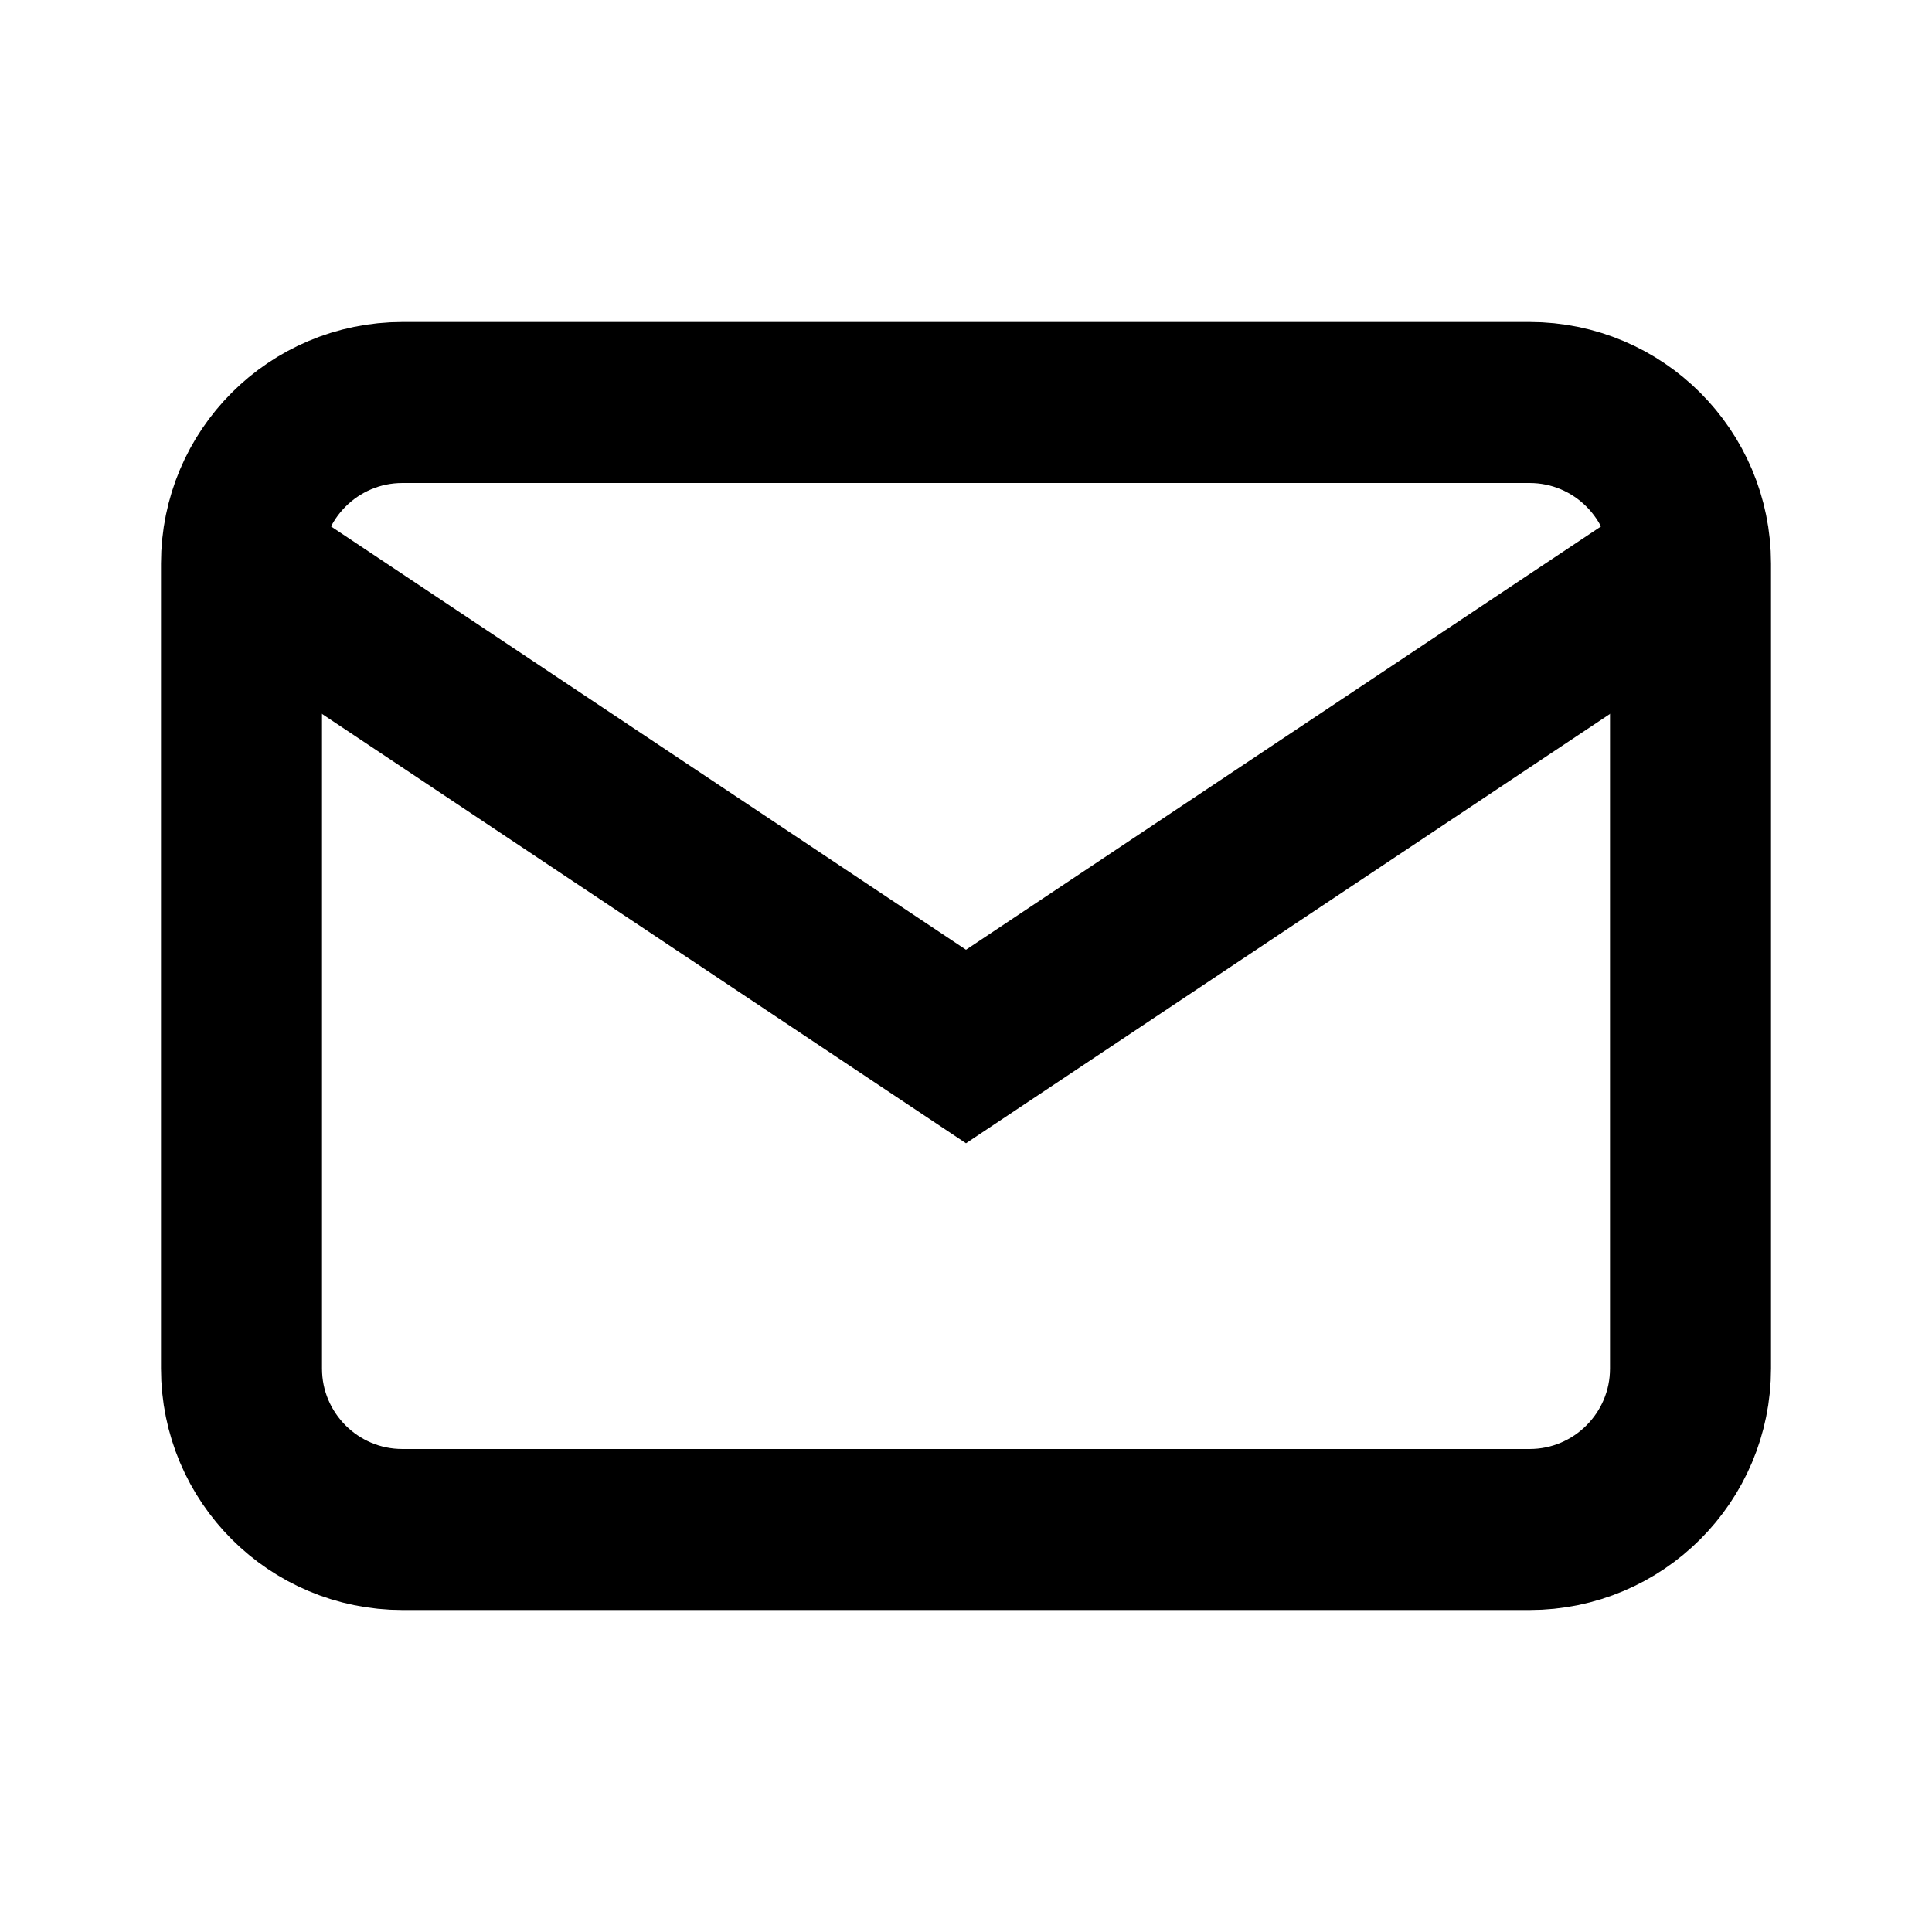
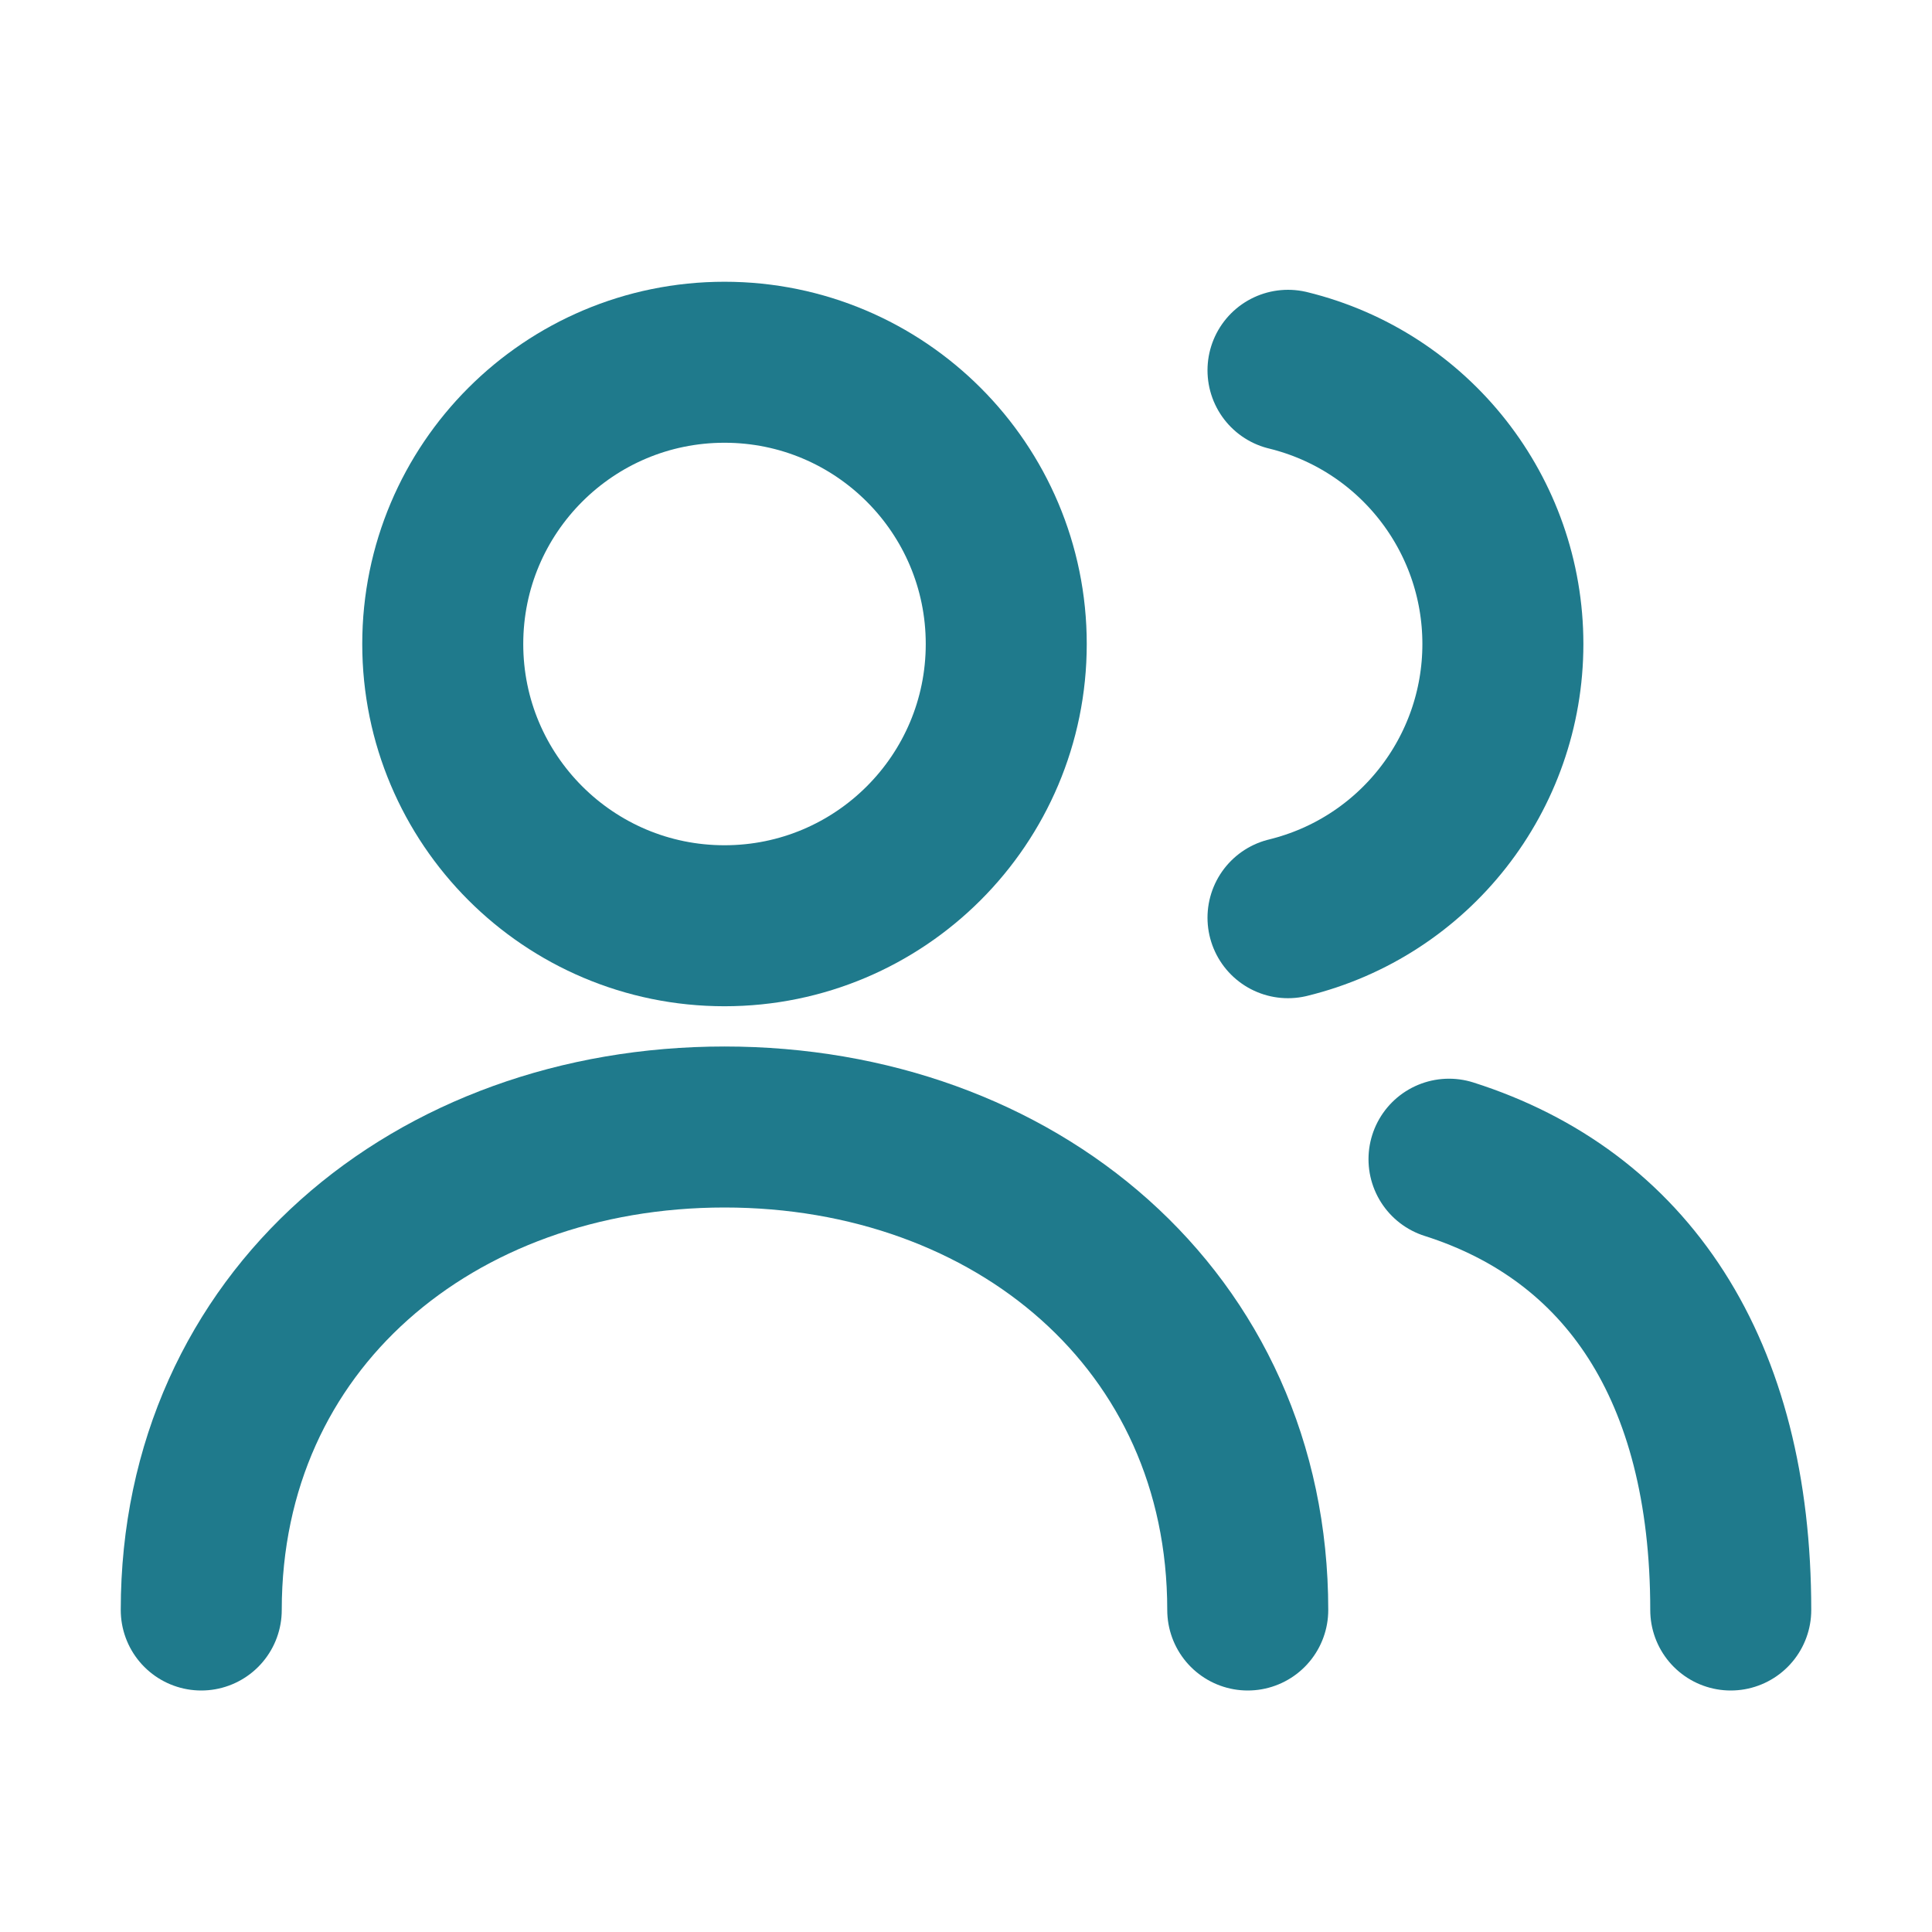
- <svg xmlns="http://www.w3.org/2000/svg" viewBox="0 0 24 24">
-   <rect x="3" y="5" width="18" height="14" rx="2" fill="none" stroke="currentColor" stroke-width="2" />
-   <path d="M3 7l9 6 9-6" fill="none" stroke="currentColor" stroke-width="2" />
+ <svg xmlns="http://www.w3.org/2000/svg" viewBox="0 0 24 24" fill="none" stroke="#1F7A8C" stroke-width="2" stroke-linecap="round" stroke-linejoin="round">
+   <circle cx="9" cy="8" r="3.5" />
+   <path d="M2.5 20c0-3.6 2.9-6 6.5-6s6.5 2.4 6.5 6" />
+   <path d="M16 4.6a3.5 3.5 0 010 6.8M18 14.4c2.2.7 3.5 2.6 3.5 5.6" />
</svg>
